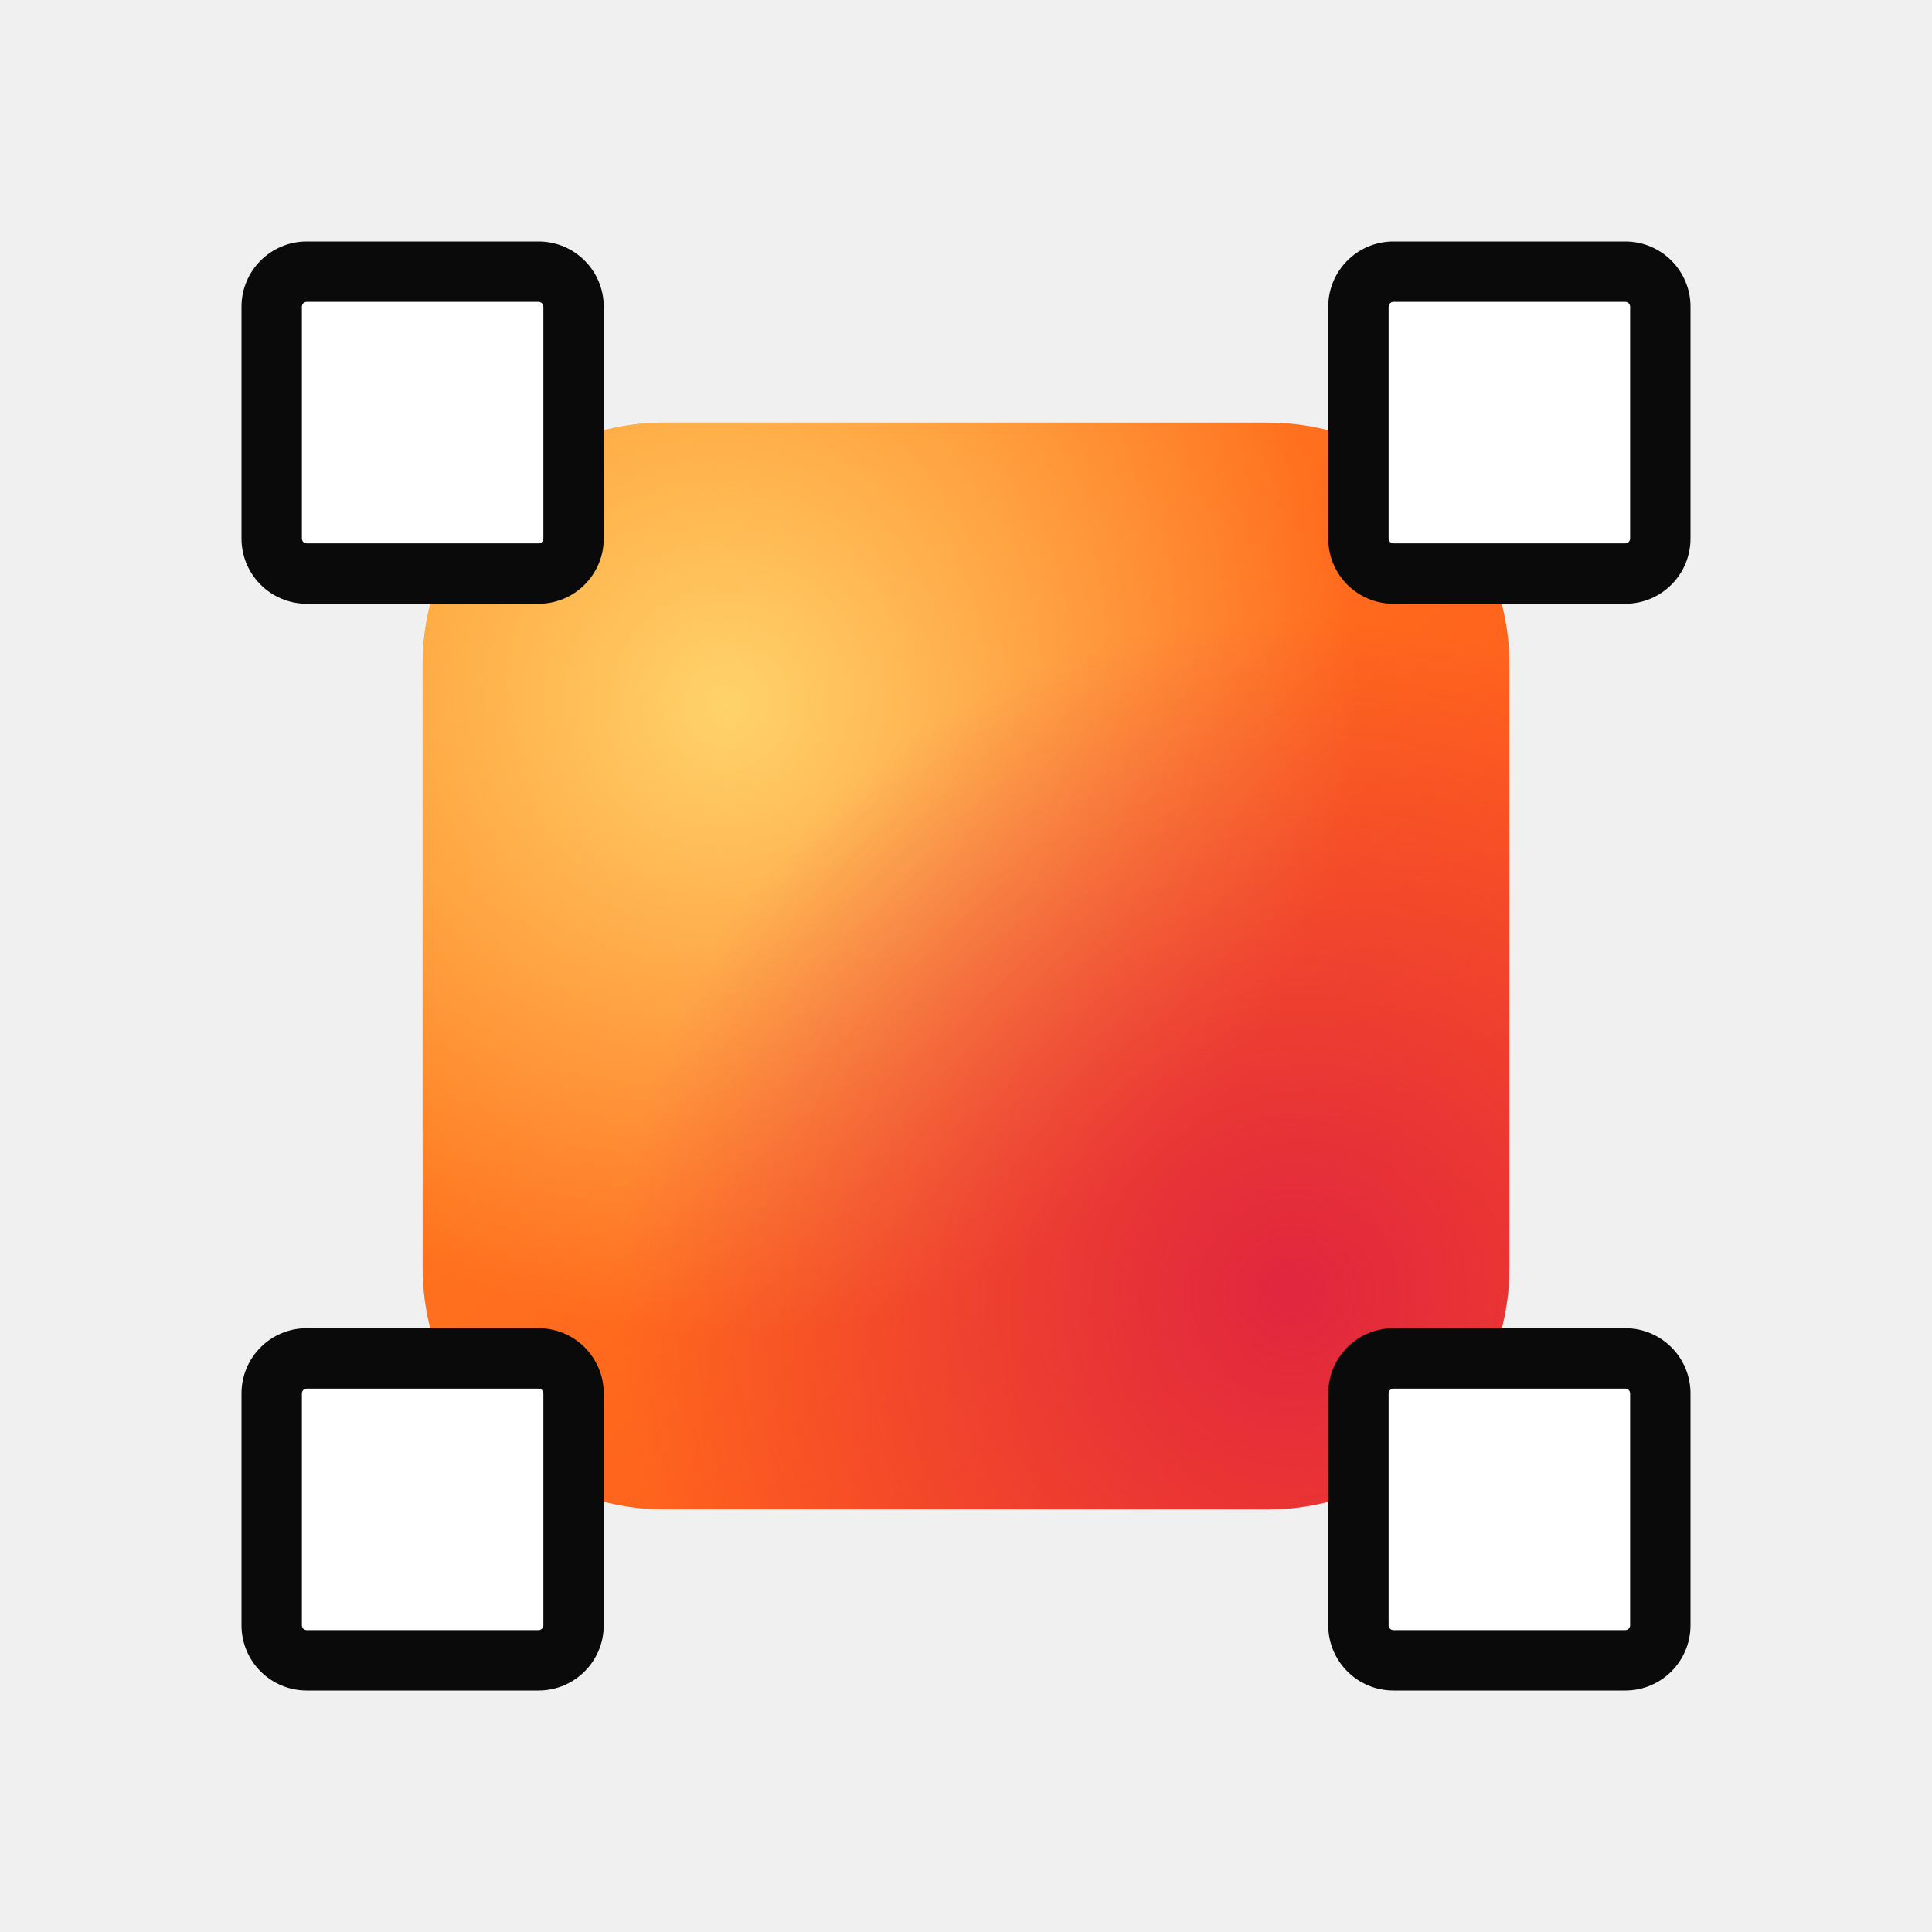
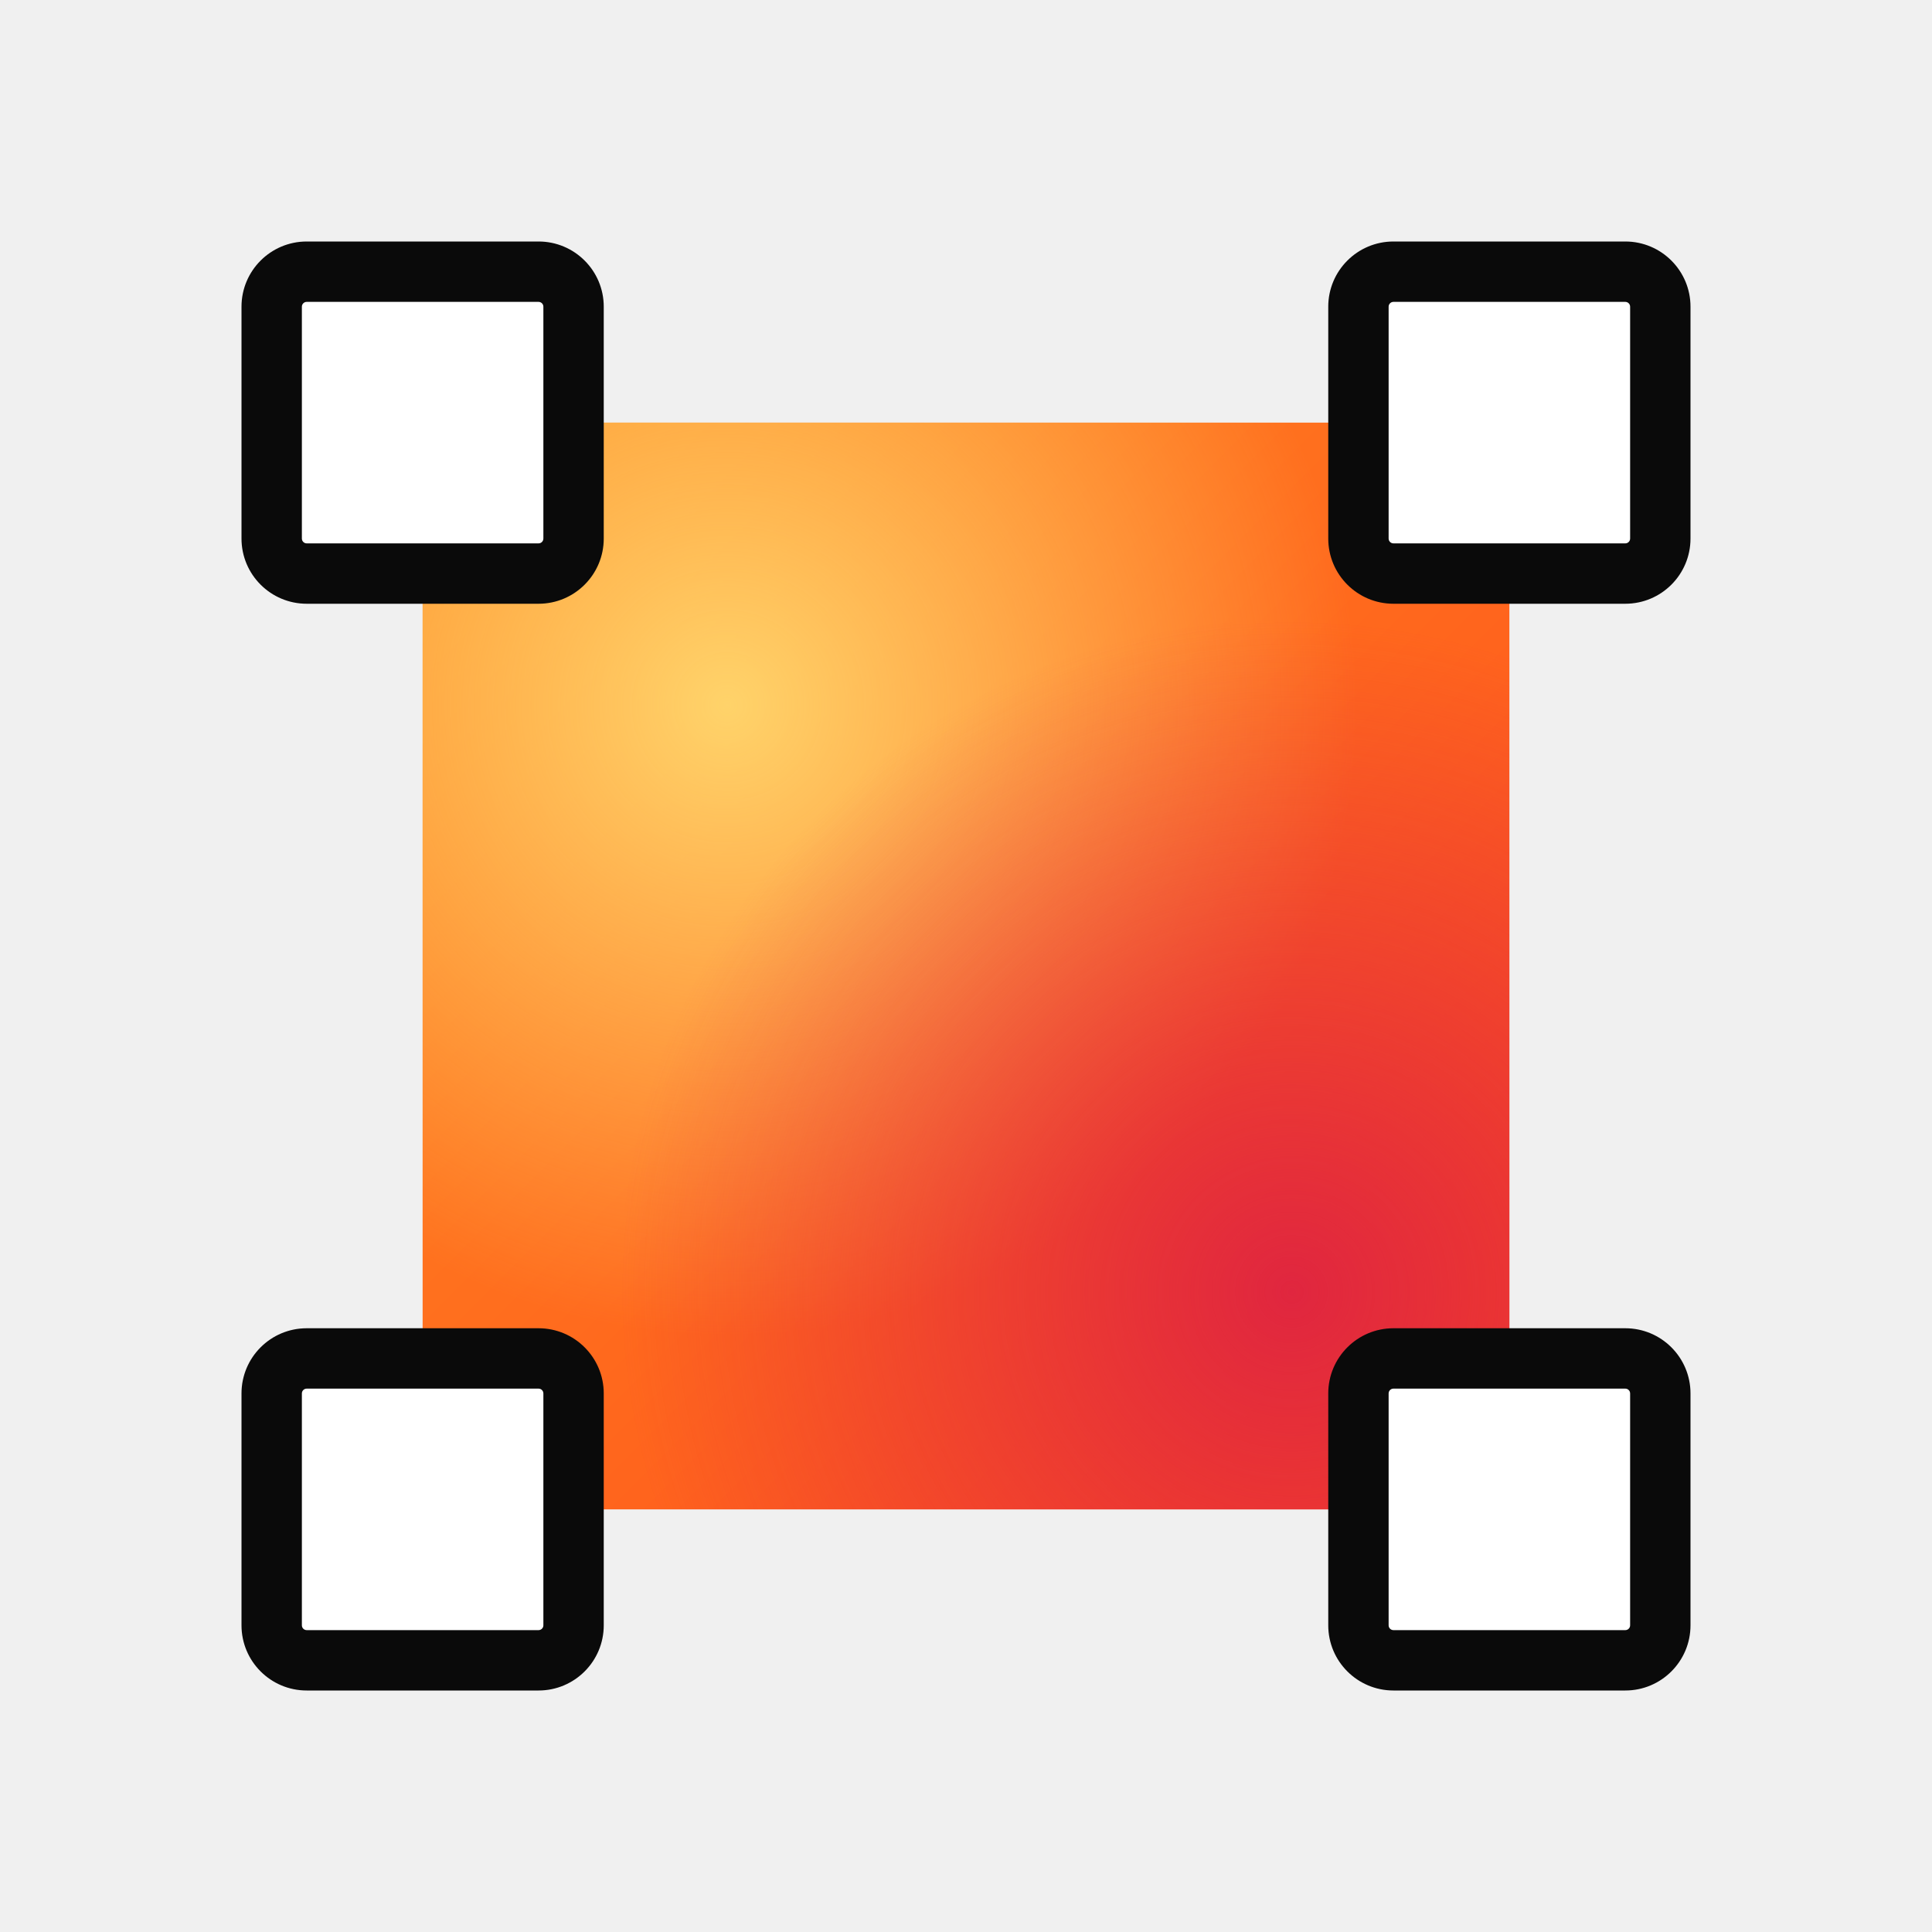
<svg xmlns="http://www.w3.org/2000/svg" width="32" height="32" viewBox="0 0 32 32" fill="none">
  <defs>
    <linearGradient id="b" x1="7" y1="7" x2="25" y2="25" gradientUnits="userSpaceOnUse">
      <stop stop-color="#ff8a1f" />
      <stop offset="1" stop-color="#ff4a1c" />
    </linearGradient>
    <radialGradient id="a" cx="12.04" cy="11.68" r="10.44" gradientUnits="userSpaceOnUse">
      <stop stop-color="#ffd36a" />
      <stop offset="1" stop-color="#ffd36a" stop-opacity="0" />
    </radialGradient>
    <radialGradient id="r" cx="21.4" cy="21.4" r="11.16" gradientUnits="userSpaceOnUse">
      <stop stop-color="#e0263f" />
      <stop offset="1" stop-color="#e0263f" stop-opacity="0" />
    </radialGradient>
  </defs>
-   <rect x="7" y="7" width="18" height="18" rx="4" fill="url(#b)" />
-   <rect x="7" y="7" width="18" height="18" rx="4" fill="url(#a)" />
-   <rect x="7" y="7" width="18" height="18" rx="4" fill="url(#r)" />
+   <rect x="7" y="7" width="18" height="18" rx="0" fill="url(#b)" />
+   <rect x="7" y="7" width="18" height="18" rx="0" fill="url(#a)" />
+   <rect x="7" y="7" width="18" height="18" rx="0" fill="url(#r)" />
  <rect x="4" y="4" width="6" height="6" rx="1.08" fill="#0a0a0a" />
  <rect x="5" y="5" width="4" height="4" rx="0.08" fill="#fff" />
  <rect x="22" y="4" width="6" height="6" rx="1.08" fill="#0a0a0a" />
  <rect x="23" y="5" width="4" height="4" rx="0.08" fill="#fff" />
  <rect x="4" y="22" width="6" height="6" rx="1.08" fill="#0a0a0a" />
  <rect x="5" y="23" width="4" height="4" rx="0.08" fill="#fff" />
  <rect x="22" y="22" width="6" height="6" rx="1.08" fill="#0a0a0a" />
  <rect x="23" y="23" width="4" height="4" rx="0.08" fill="#fff" />
</svg>
